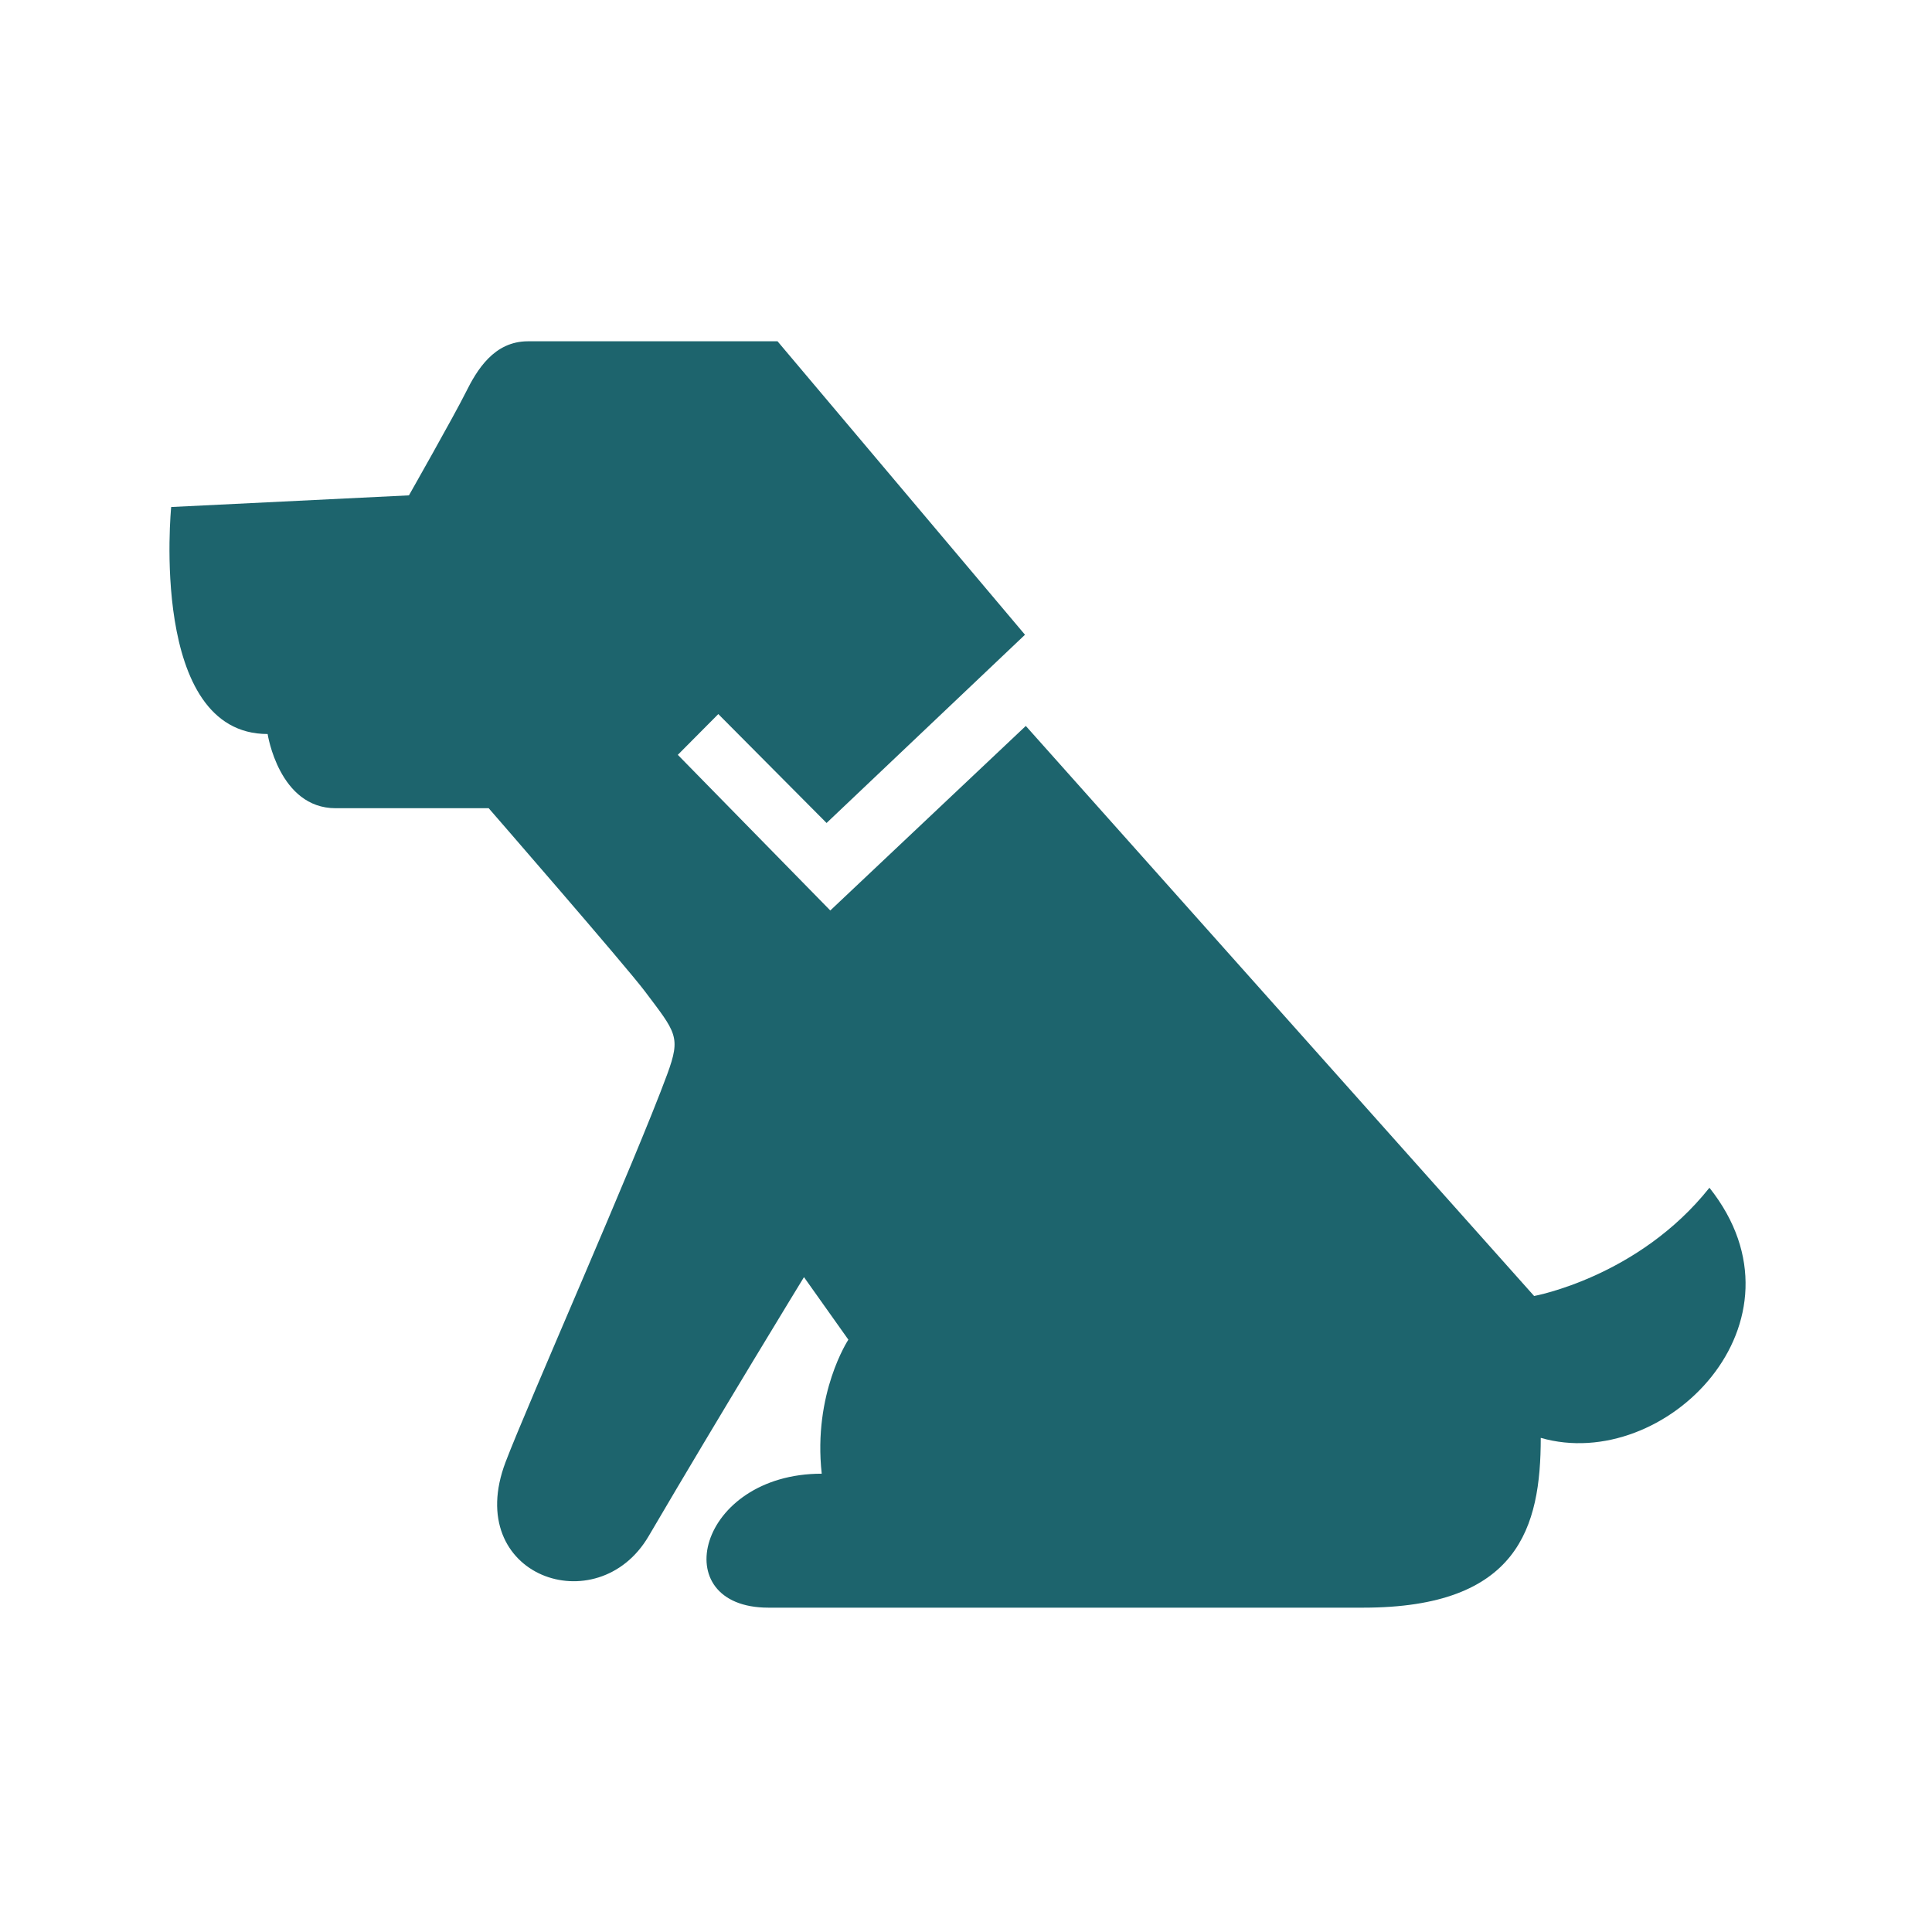
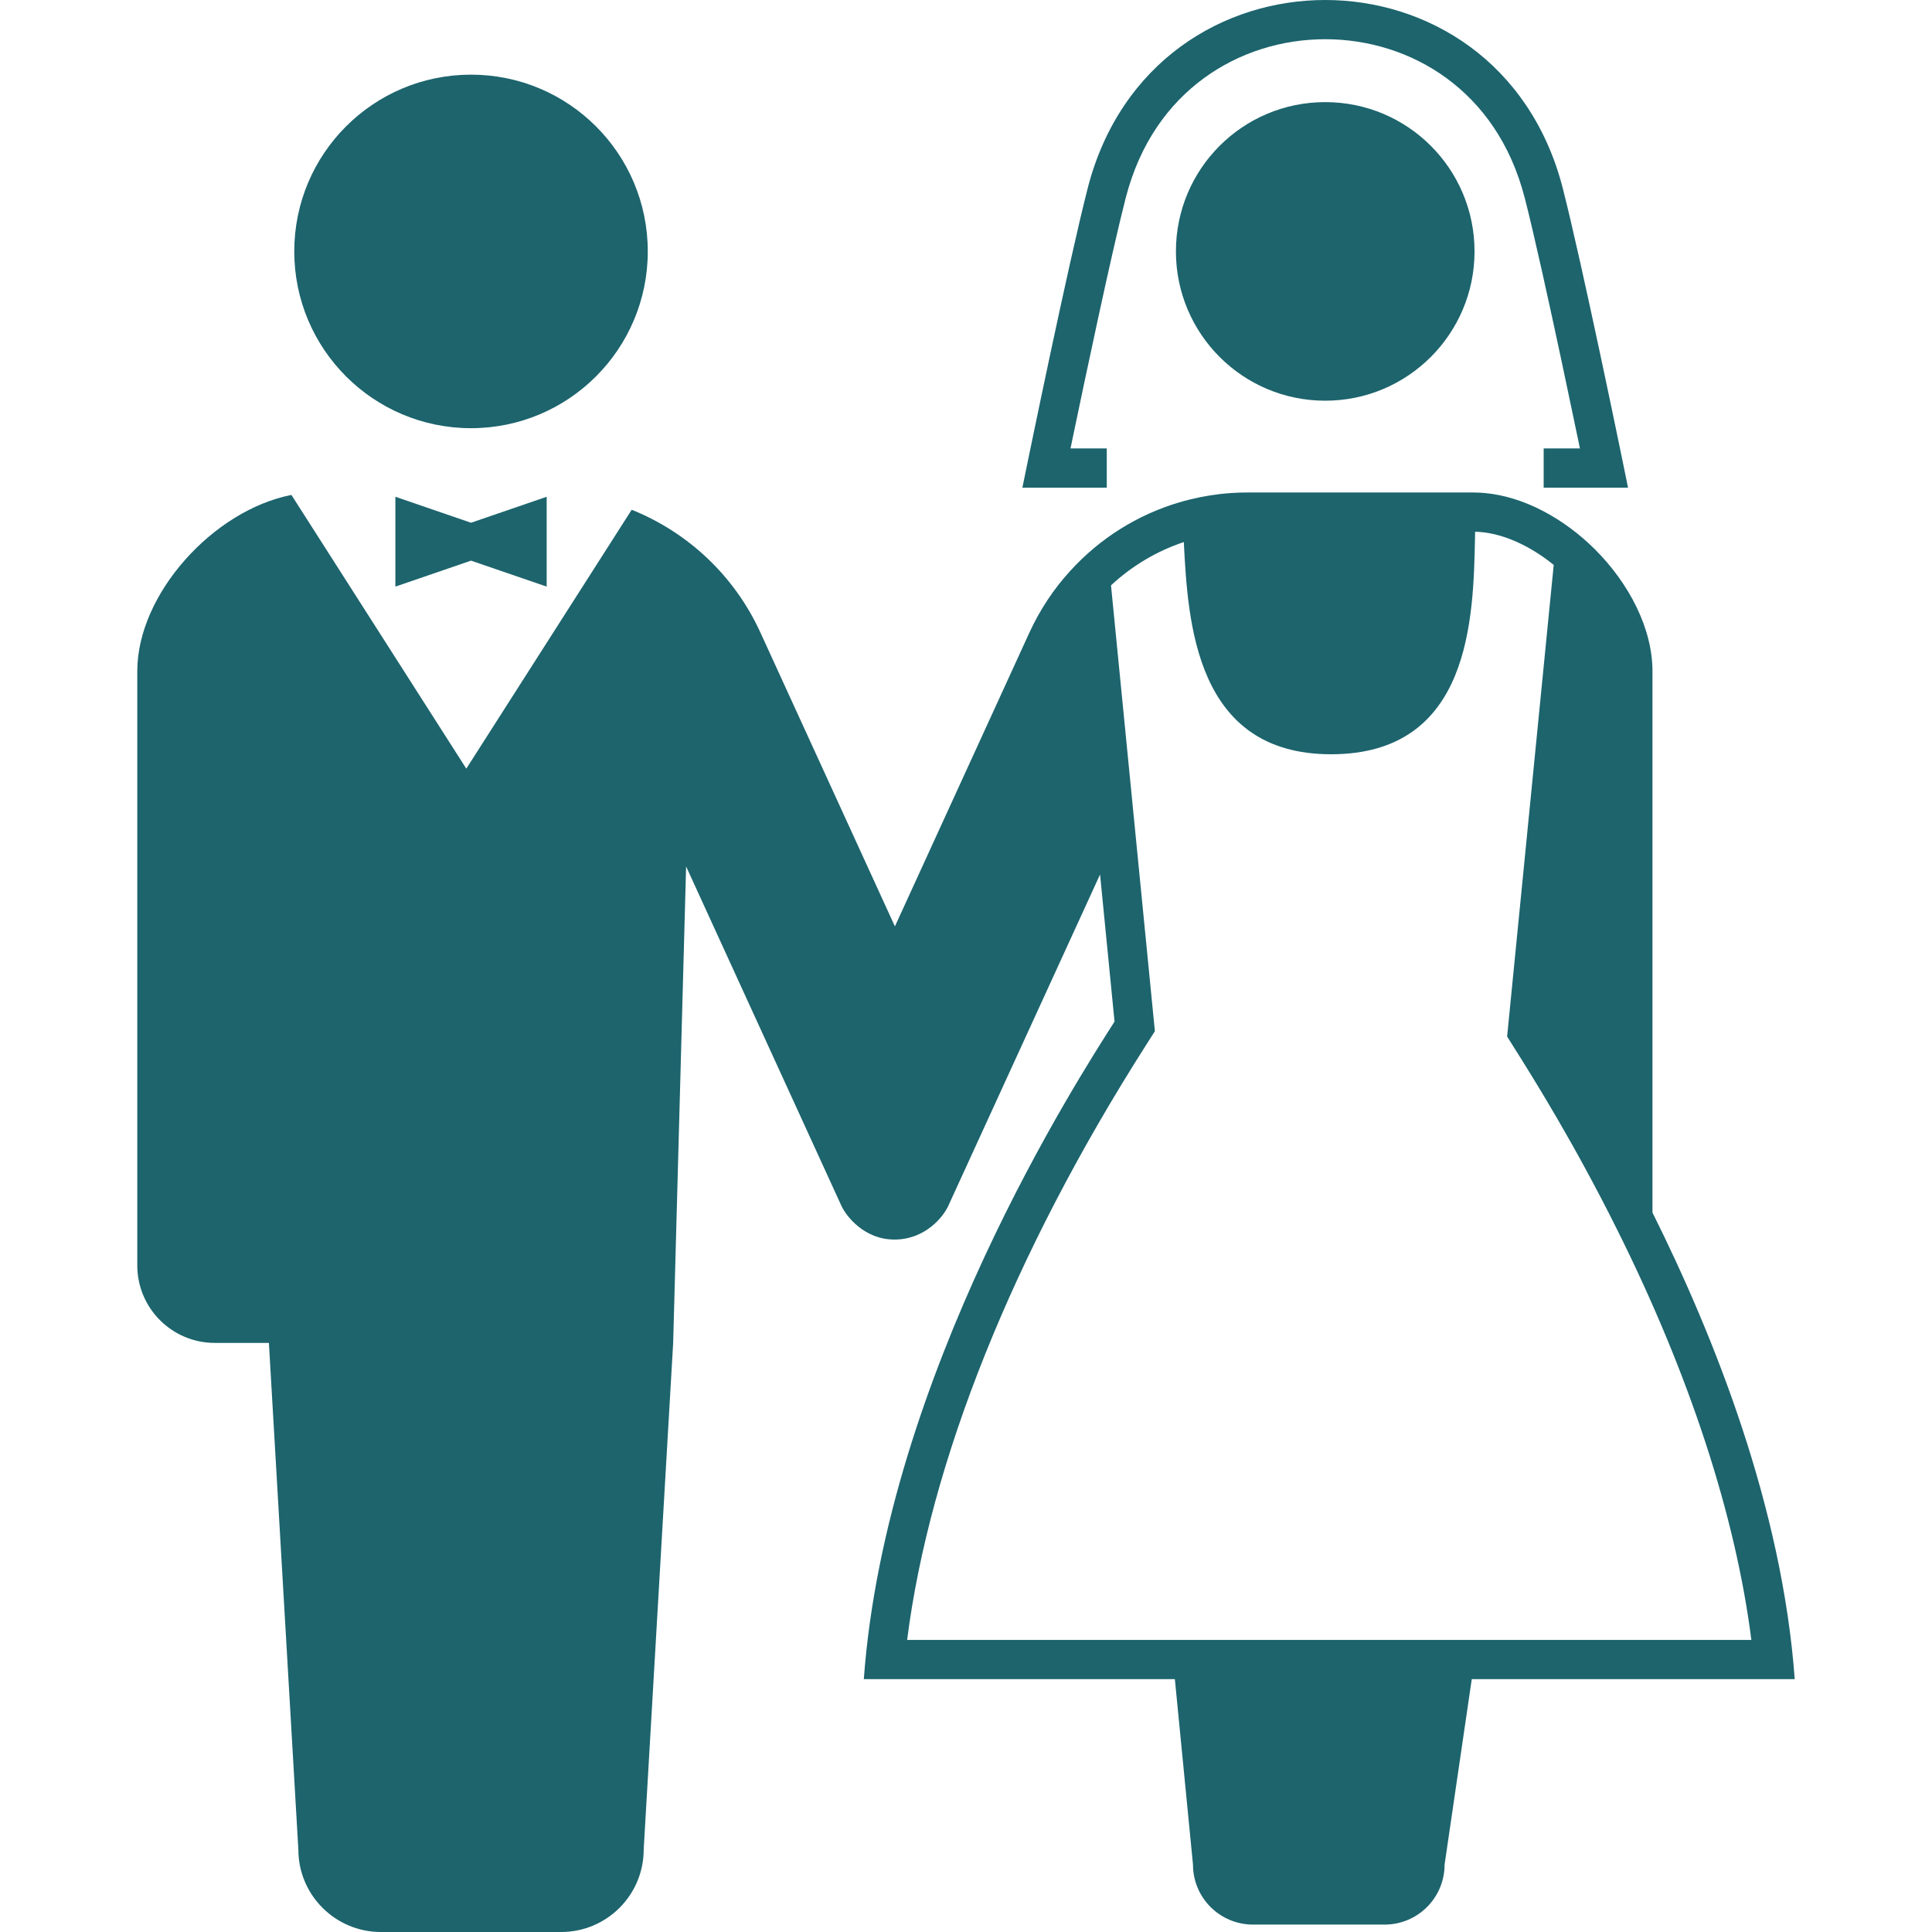
- <svg xmlns="http://www.w3.org/2000/svg" width="114" height="114" viewBox="0 0 114 114" fill="none">
-   <path d="M100.867 70.084C96.675 75.358 90.522 76.472 90.522 76.472L60.529 42.835L48.992 53.724L39.995 44.54L42.385 42.135L48.773 48.561L60.481 37.454L45.879 20.138C45.879 20.138 33.164 20.138 31.157 20.138C29.151 20.138 28.143 21.823 27.476 23.168C26.806 24.513 24.13 29.229 24.13 29.229L10.101 29.917C10.101 29.917 8.765 43.312 15.792 43.312C15.792 43.312 16.459 47.69 19.805 47.69C23.151 47.69 28.836 47.69 28.836 47.69C28.836 47.69 36.902 56.969 38.046 58.485C39.893 60.939 40.191 61.159 39.371 63.386C37.486 68.504 31.098 82.933 29.832 86.271C27.272 93.014 35.258 95.782 38.273 90.644C42.55 83.347 47.44 75.359 47.44 75.359L50.059 79.049C50.059 79.049 47.962 82.21 48.487 86.957C41.153 86.957 39.212 94.862 45.342 94.862C55.821 94.862 80.441 94.862 80.441 94.862C89.608 94.862 90.914 90.118 90.914 84.843C98.25 86.957 107.153 77.992 100.867 70.084Z" fill="#1D646D" />
+ <svg xmlns="http://www.w3.org/2000/svg" version="1.1" id="_x32_" x="0px" y="0px" viewBox="0 0 512 512" style="width: 128px; height: 128px; opacity: 1;" xml:space="preserve">
+   <style type="text/css">
+ 	.st0{fill:#4B4B4B;}
+ </style>
+   <g>
+     <path class="st0" d="M124.824,113.474c25.88,0,46.843-20.984,46.843-46.848c0-25.881-20.963-46.84-46.843-46.84   c-25.877,0-46.84,20.959-46.84,46.84C77.984,92.49,98.948,113.474,124.824,113.474z" style="fill: rgb(29, 100, 109);" />
+     <path class="st0" d="M293.306,118.845h-9.61c0.158-0.748,0.32-1.53,0.499-2.395c3.305-15.896,10.434-49.682,14.15-64.066   c3.729-14.399,11.277-24.758,20.701-31.666c9.42-6.901,20.817-10.326,32.149-10.326c11.336,0,22.738,3.425,32.157,10.326   c9.424,6.908,16.968,17.267,20.702,31.666c2.473,9.569,6.476,27.826,9.835,43.581c1.683,7.898,3.209,15.181,4.315,20.484   c0.179,0.865,0.34,1.646,0.494,2.395h-9.61v10.392h22.36l-1.277-6.236c-0.003-0.008-2.738-13.377-6.114-29.206   c-3.376-15.821-7.37-34.044-9.935-44.013c-4.261-16.578-13.289-29.173-24.63-37.454C378.156,4.04,364.604,0,351.194,0   c-13.402,0-26.953,4.04-38.293,12.329c-11.336,8.281-20.364,20.876-24.625,37.454c-2.565,9.968-6.559,28.192-9.939,44.013   c-3.371,15.828-6.106,29.198-6.115,29.206l-1.28,6.236h22.364V118.845z" style="fill: rgb(29, 100, 109);" />
+     <path class="st0" d="M351.194,27.061c-21.857,0-39.561,17.7-39.561,39.565c0,21.848,17.704,39.564,39.561,39.564   c21.866,0,39.573-17.716,39.573-39.564C390.767,44.761,373.06,27.061,351.194,27.061z" style="fill: rgb(29, 100, 109);" />
+     <polygon class="st0" points="104.78,131.648 104.78,155.458 124.824,148.574 144.876,155.458 144.876,131.648 124.824,138.532  " style="fill: rgb(29, 100, 109);" />
+     <path class="st0" d="M437.923,321.342V177.897c0-11.398-6.24-23.345-15.31-32.382c-8.239-8.164-18.831-13.951-29.223-14.865   c-0.96-0.083-1.879-0.133-2.842-0.133h-9.674h-50.29c-2.44,0-4.88,0.133-7.274,0.407c-3.683,0.441-7.279,1.164-10.754,2.195   c-11.119,3.284-21.154,9.594-28.953,18.198c-4.352,4.747-7.989,10.235-10.79,16.303l-35.654,77.883l-35.654-77.9   c-6.905-15.09-19.254-26.554-34.099-32.514l-43.83,68.612l-46.345-72.537c-20.655,4.04-40.853,26.205-40.853,46.732v157.429   c0,11.348,9.195,20.56,20.543,20.56c5.586,0,0,0,14.341,0l7.806,134.258c0,12.072,9.802,21.857,21.878,21.857   c5.092,0,14.486,0,23.877,0c9.403,0,18.793,0,23.889,0c12.076,0,21.873-9.785,21.873-21.857l7.811-134.258l3.43-126.268   l41.165,89.954c1.243,2.71,6.048,8.92,13.984,8.92l0.009-0.008l0.008,0.016c8.356,0,13.074-6.202,14.312-8.929l40.222-87.826   l3.837,38.983c-9.237,14.507-60.57,93.787-66.443,174.264h82.43l4.802,49.134c0,8.796,7.112,15.912,15.945,15.912h34.826   c8.792,0,15.909-7.116,15.909-15.912l7.2-49.134h85.59C472.308,399.615,454.475,354.555,437.923,321.342z M240.401,434.599   c5.961-47.048,28.138-102.45,63.209-157.478l0.52-0.814l1.928-3.027l-0.353-3.567l-3.837-38.983l-7.441-75.604   c5.533-5.155,12.105-9.071,19.296-11.473c1.081,21.159,3.018,56.234,39.008,56.234c37.05,0,37.744-36.04,38.16-57.564   c0.009-0.474,0.016-0.94,0.025-1.397c0.541,0,1.064,0.033,1.554,0.075c6.199,0.548,13.156,3.725,19.28,8.713l-11.997,121.43   l-0.349,3.55l1.891,3.01l0.295,0.466c4.652,7.399,15.551,24.734,27.028,47.812c19.172,38.468,31.339,75.754,35.512,108.619H240.401   z" style="fill: rgb(29, 100, 109);" />
+   </g>
</svg>
